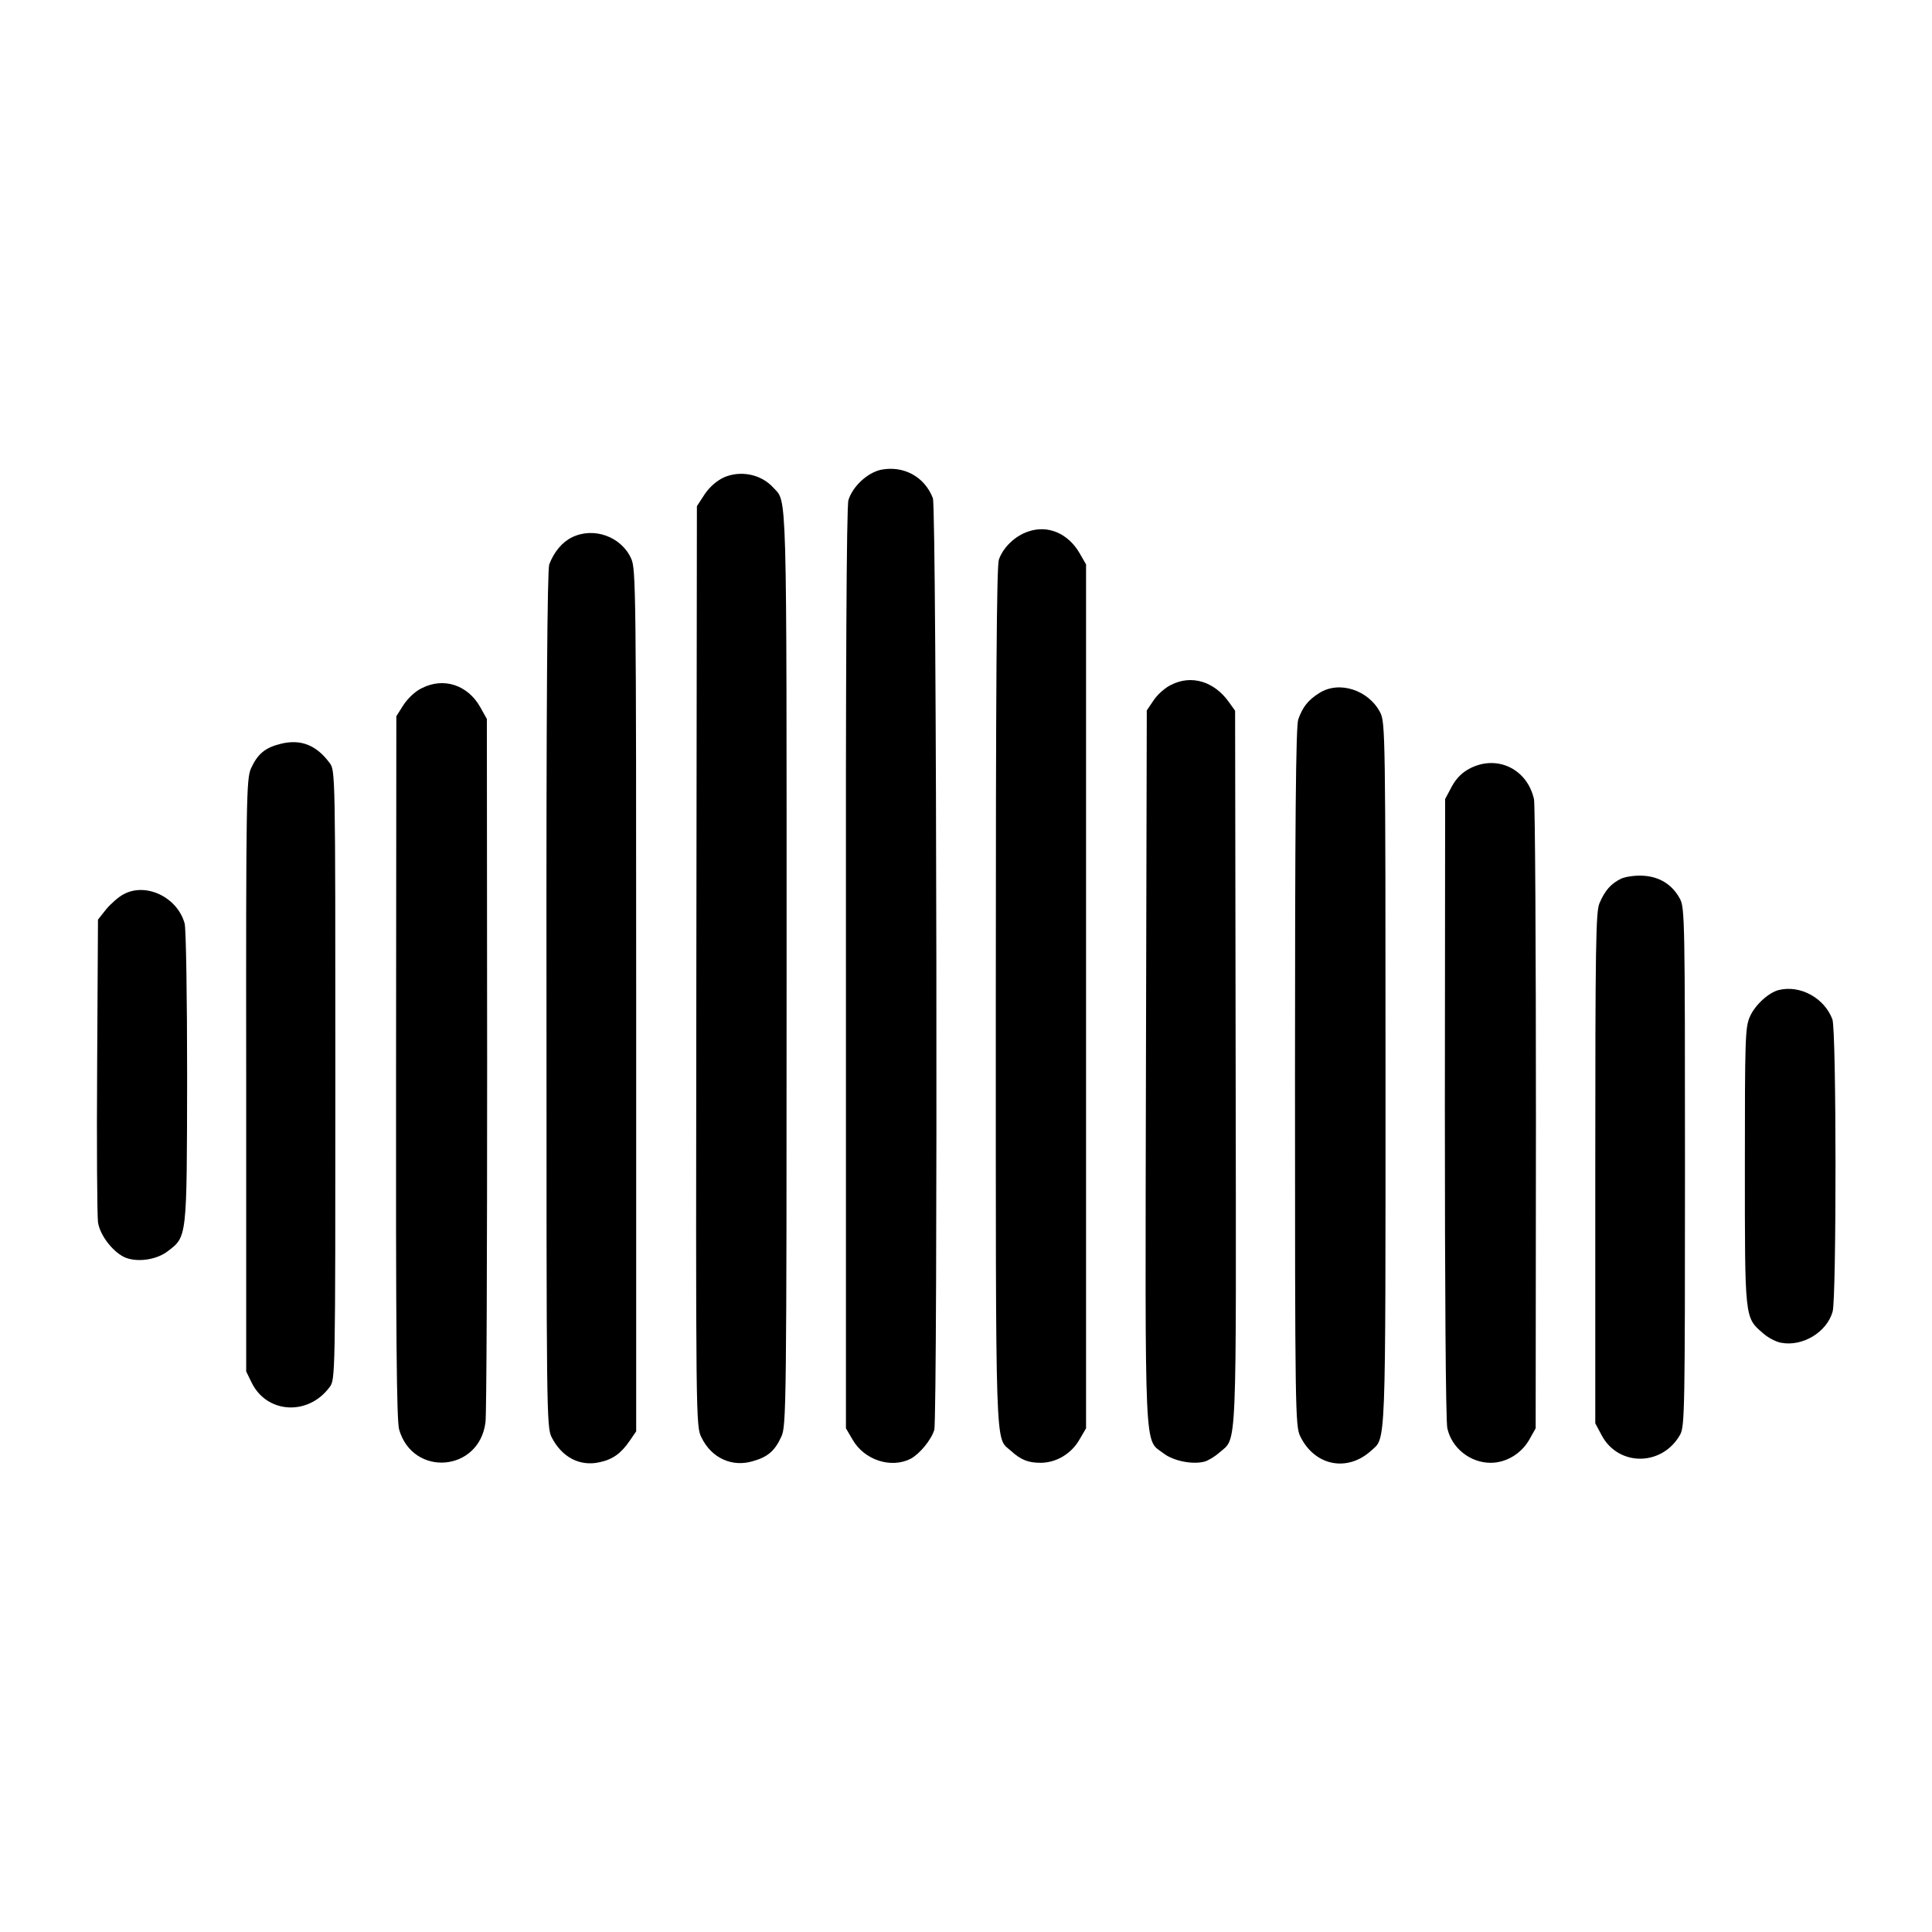
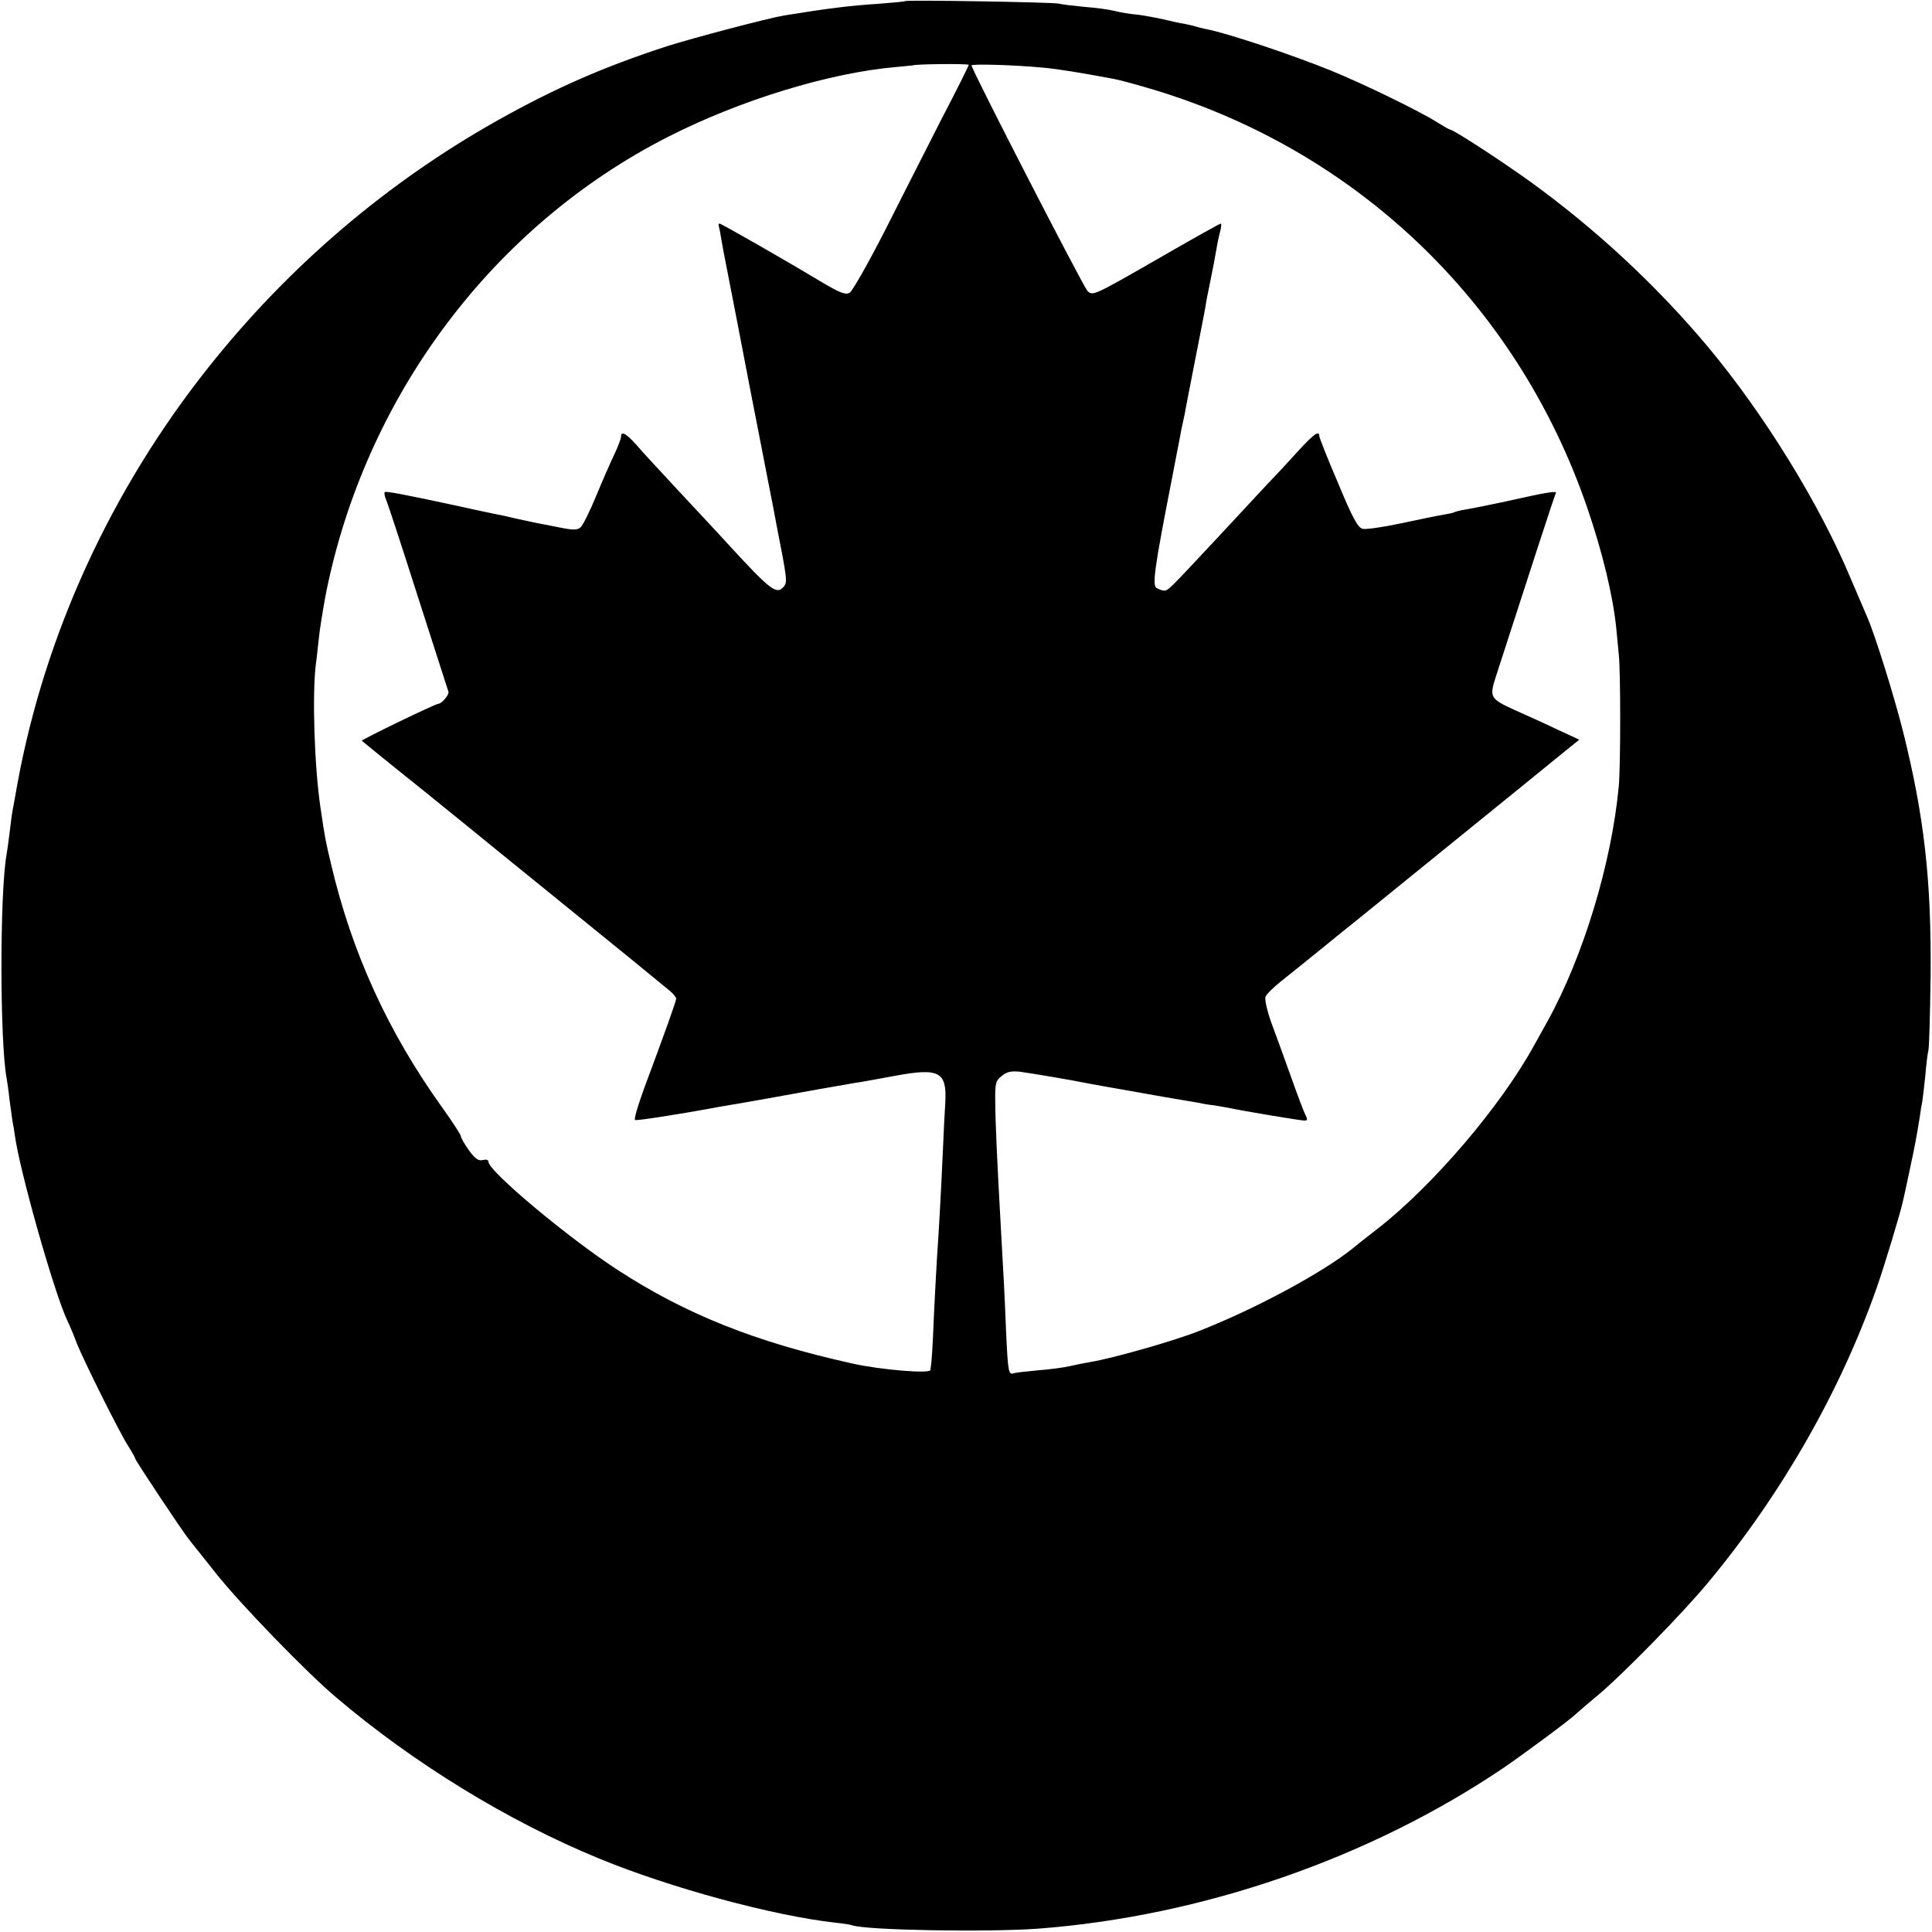
<svg xmlns="http://www.w3.org/2000/svg" version="1.0" width="700pt" height="700pt" viewBox="0 0 700 700" preserveAspectRatio="xMidYMid meet">
  <g transform="translate(0,700) scale(0.1,-0.1)" fill="#000000" stroke="none">
-     <path d="M3192 5298 c-50 -11 -103 -61 -118 -110 -7 -21 -10 -636 -9 -1698 l0 -1665 24 -41 c42 -74 140 -106 211 -69 32 17 74 68 85 104 13 44 9 3342 -5 3376 -30 78 -106 119 -188 103z" />
-     <path d="M2622 5270 c-25 -12 -51 -34 -69 -61 l-28 -43 -2 -1666 c-2 -1662 -2 -1668 19 -1709 36 -74 111 -108 186 -85 54 15 80 38 103 89 18 38 19 110 19 1693 0 1777 2 1690 -48 1745 -44 49 -119 64 -180 37z" />
-     <path d="M3725 5074 c-48 -16 -91 -58 -106 -102 -8 -25 -11 -457 -11 -1585 0 -1686 -3 -1592 54 -1643 36 -33 63 -44 108 -44 57 0 112 33 141 84 l24 41 0 1565 0 1565 -23 40 c-42 73 -116 104 -187 79z" />
-     <path d="M2072 5053 c-35 -17 -65 -53 -82 -98 -7 -19 -11 -514 -10 -1576 0 -1506 0 -1550 19 -1587 37 -72 102 -106 173 -90 48 10 78 32 109 77 l24 35 0 1561 c0 1488 -1 1563 -18 1601 -36 80 -136 116 -215 77z" />
-     <path d="M4244 4519 c-22 -10 -50 -35 -64 -56 l-25 -37 -3 -1290 c-3 -1436 -7 -1348 64 -1402 35 -27 103 -41 147 -30 13 3 38 18 55 33 65 57 61 -29 59 1394 l-2 1294 -23 32 c-53 74 -135 99 -208 62z" />
-     <path d="M1529 4507 c-24 -11 -51 -37 -67 -61 l-26 -41 -1 -1270 c-1 -977 2 -1280 11 -1314 50 -174 291 -154 313 26 4 27 6 611 6 1298 l-1 1250 -24 43 c-45 80 -132 109 -211 69z" />
-     <path d="M4780 4489 c-40 -25 -60 -50 -76 -95 -9 -23 -12 -371 -12 -1295 0 -1212 1 -1266 19 -1303 52 -107 170 -131 257 -52 54 49 52 -12 52 1363 0 1232 -1 1275 -19 1311 -42 82 -149 117 -221 71z" />
-     <path d="M1017 4305 c-57 -14 -84 -37 -108 -90 -16 -38 -18 -105 -17 -1112 l0 -1072 21 -43 c56 -110 204 -118 281 -14 21 27 21 32 21 1131 0 1099 0 1104 -21 1131 -48 65 -105 87 -177 69z" />
-     <path d="M5328 4217 c-30 -15 -51 -36 -68 -67 l-24 -45 -1 -1120 c0 -641 3 -1137 9 -1160 16 -72 83 -125 157 -125 56 0 111 33 140 84 l23 41 1 1120 c0 616 -3 1138 -7 1159 -24 109 -132 162 -230 113z" />
-     <path d="M5875 3817 c-38 -18 -60 -43 -80 -90 -13 -32 -15 -151 -15 -960 l0 -924 23 -43 c61 -115 221 -113 285 3 16 30 17 96 17 969 0 892 -1 939 -18 971 -28 52 -73 80 -132 84 -28 2 -63 -3 -80 -10z" />
-     <path d="M448 3760 c-18 -9 -46 -34 -63 -54 l-30 -38 -3 -526 c-2 -290 0 -546 3 -570 7 -50 59 -114 103 -130 46 -16 111 -5 149 24 71 54 70 44 71 630 0 291 -4 540 -9 558 -26 95 -140 150 -221 106z" />
-     <path d="M6445 3413 c-37 -9 -87 -55 -105 -97 -17 -38 -18 -82 -18 -541 0 -552 -1 -548 64 -604 18 -17 49 -33 67 -36 78 -15 166 38 187 113 14 51 14 1021 -1 1059 -29 77 -116 125 -194 106z" />
+     <path d="M3279 6996 c-2 -2 -47 -6 -99 -10 -94 -6 -172 -15 -339 -42 -59 -10 -332 -82 -426 -112 -227 -74 -403 -151 -610 -267 -403 -226 -759 -530 -1049 -895 -353 -444 -592 -965 -692 -1505 -9 -49 -17 -97 -19 -105 -2 -9 -6 -43 -10 -75 -4 -33 -9 -69 -11 -80 -25 -136 -25 -677 0 -812 2 -10 7 -43 10 -74 4 -31 9 -67 11 -80 3 -13 7 -38 9 -54 18 -130 142 -568 190 -670 8 -16 24 -54 35 -84 27 -66 152 -318 186 -371 14 -22 25 -42 25 -45 0 -6 172 -265 195 -293 7 -9 51 -64 97 -122 87 -110 329 -360 436 -450 280 -238 622 -448 953 -584 260 -107 631 -207 854 -232 28 -3 56 -7 64 -10 54 -18 493 -25 671 -12 595 45 1200 254 1685 581 72 49 244 176 265 197 9 8 40 35 70 60 89 72 319 307 412 420 266 321 477 692 608 1065 28 80 86 272 94 310 3 11 14 63 25 115 19 88 24 115 37 195 2 17 6 41 9 55 2 14 7 56 11 95 3 38 8 78 11 90 3 11 6 133 8 270 3 346 -23 576 -100 885 -32 127 -101 349 -130 415 -7 17 -34 80 -60 140 -113 270 -312 592 -514 835 -188 225 -411 432 -651 605 -109 78 -274 185 -285 185 -3 0 -24 12 -48 27 -65 41 -264 138 -384 187 -143 58 -379 137 -455 151 -11 2 -27 6 -36 9 -9 3 -28 7 -42 10 -14 2 -47 9 -75 16 -27 6 -70 14 -95 17 -25 2 -61 8 -80 13 -19 5 -69 12 -110 15 -41 4 -84 9 -95 12 -24 5 -551 14 -556 9z m231 -231 c0 -3 -44 -92 -99 -197 -54 -106 -147 -289 -206 -406 -60 -117 -117 -218 -127 -223 -15 -8 -35 0 -101 39 -138 83 -364 212 -370 212 -4 0 -4 -6 -2 -12 2 -7 6 -29 9 -48 3 -19 10 -55 15 -80 11 -56 81 -416 87 -450 3 -14 20 -104 39 -200 19 -96 36 -186 39 -200 3 -14 12 -61 20 -105 38 -192 39 -204 26 -220 -26 -31 -46 -16 -199 150 -35 39 -117 126 -181 195 -64 69 -134 144 -154 168 -39 43 -56 52 -56 29 0 -7 -11 -35 -24 -63 -13 -27 -43 -95 -66 -151 -23 -56 -49 -108 -57 -114 -11 -10 -28 -10 -76 0 -89 17 -107 21 -157 32 -25 6 -55 13 -68 15 -13 3 -74 15 -135 29 -208 45 -269 56 -273 52 -3 -2 0 -15 5 -28 6 -13 58 -172 116 -354 58 -181 108 -335 110 -342 3 -10 -25 -43 -37 -43 -11 0 -281 -131 -277 -134 2 -2 105 -86 229 -185 124 -100 234 -190 245 -199 11 -9 123 -100 249 -202 215 -174 341 -277 394 -321 12 -10 22 -23 22 -27 0 -9 -41 -124 -115 -322 -23 -63 -39 -116 -34 -118 7 -3 160 21 280 43 9 2 32 6 50 9 19 3 84 14 144 25 61 11 151 27 200 36 50 9 104 18 120 21 17 2 83 14 147 26 162 30 189 15 183 -97 -2 -27 -6 -108 -9 -180 -7 -154 -15 -297 -21 -380 -2 -33 -7 -125 -11 -205 -5 -128 -8 -171 -13 -204 -2 -14 -183 1 -284 24 -352 78 -604 179 -851 340 -180 117 -466 357 -466 390 0 8 -8 10 -21 7 -15 -4 -27 4 -50 35 -16 23 -29 45 -29 51 0 5 -31 53 -69 106 -195 272 -326 559 -401 878 -20 84 -22 92 -39 208 -22 149 -30 405 -17 515 3 19 7 62 11 95 3 33 15 105 25 160 142 717 604 1335 1240 1659 261 133 584 232 825 253 33 3 61 6 62 6 4 5 203 7 203 2z m268 -10 c56 -5 135 -18 258 -41 12 -2 62 -15 110 -29 758 -217 1347 -776 1604 -1522 55 -160 94 -320 106 -439 3 -32 7 -75 9 -94 7 -56 7 -408 0 -480 -26 -277 -128 -615 -258 -850 -17 -30 -39 -71 -50 -90 -120 -218 -363 -503 -562 -659 -44 -34 -87 -68 -95 -75 -108 -87 -351 -218 -552 -297 -89 -36 -314 -100 -398 -114 -19 -3 -53 -10 -75 -15 -22 -5 -74 -12 -115 -15 -41 -4 -81 -8 -88 -11 -18 -5 -20 5 -27 156 -5 128 -8 185 -20 395 -12 214 -19 365 -19 433 -1 67 1 76 24 94 18 15 34 18 65 15 38 -5 192 -31 245 -42 14 -3 77 -14 140 -25 63 -11 124 -22 135 -24 11 -2 40 -7 65 -11 25 -4 54 -9 65 -11 11 -3 36 -7 55 -9 19 -3 45 -8 57 -10 45 -10 255 -45 269 -45 12 0 12 4 4 20 -6 11 -30 75 -54 143 -24 67 -56 155 -71 195 -14 40 -23 80 -20 90 3 9 29 35 57 57 28 22 92 74 143 115 50 41 109 89 131 106 49 40 529 429 609 494 33 27 91 74 129 105 l68 55 -84 39 c-46 22 -113 52 -149 68 -90 41 -93 47 -70 119 112 347 214 661 218 667 6 10 -30 4 -182 -30 -60 -13 -126 -26 -145 -29 -19 -3 -38 -8 -41 -10 -3 -2 -21 -6 -40 -9 -19 -3 -87 -17 -152 -31 -66 -14 -129 -23 -140 -20 -17 4 -37 40 -89 166 -38 88 -68 165 -68 170 0 21 -19 8 -70 -47 -29 -32 -82 -90 -119 -128 -36 -39 -120 -129 -186 -200 -170 -182 -173 -185 -187 -185 -7 0 -20 5 -28 10 -16 10 -6 78 56 395 14 72 27 141 30 155 2 14 7 36 10 50 3 14 8 36 10 50 3 14 18 95 35 180 17 85 33 169 36 185 2 17 11 62 19 100 8 39 17 86 20 105 3 19 9 50 14 68 5 17 6 32 3 32 -3 0 -109 -59 -235 -132 -225 -129 -229 -131 -248 -112 -16 17 -420 802 -420 817 0 6 153 2 258 -8z" />
  </g>
</svg>
